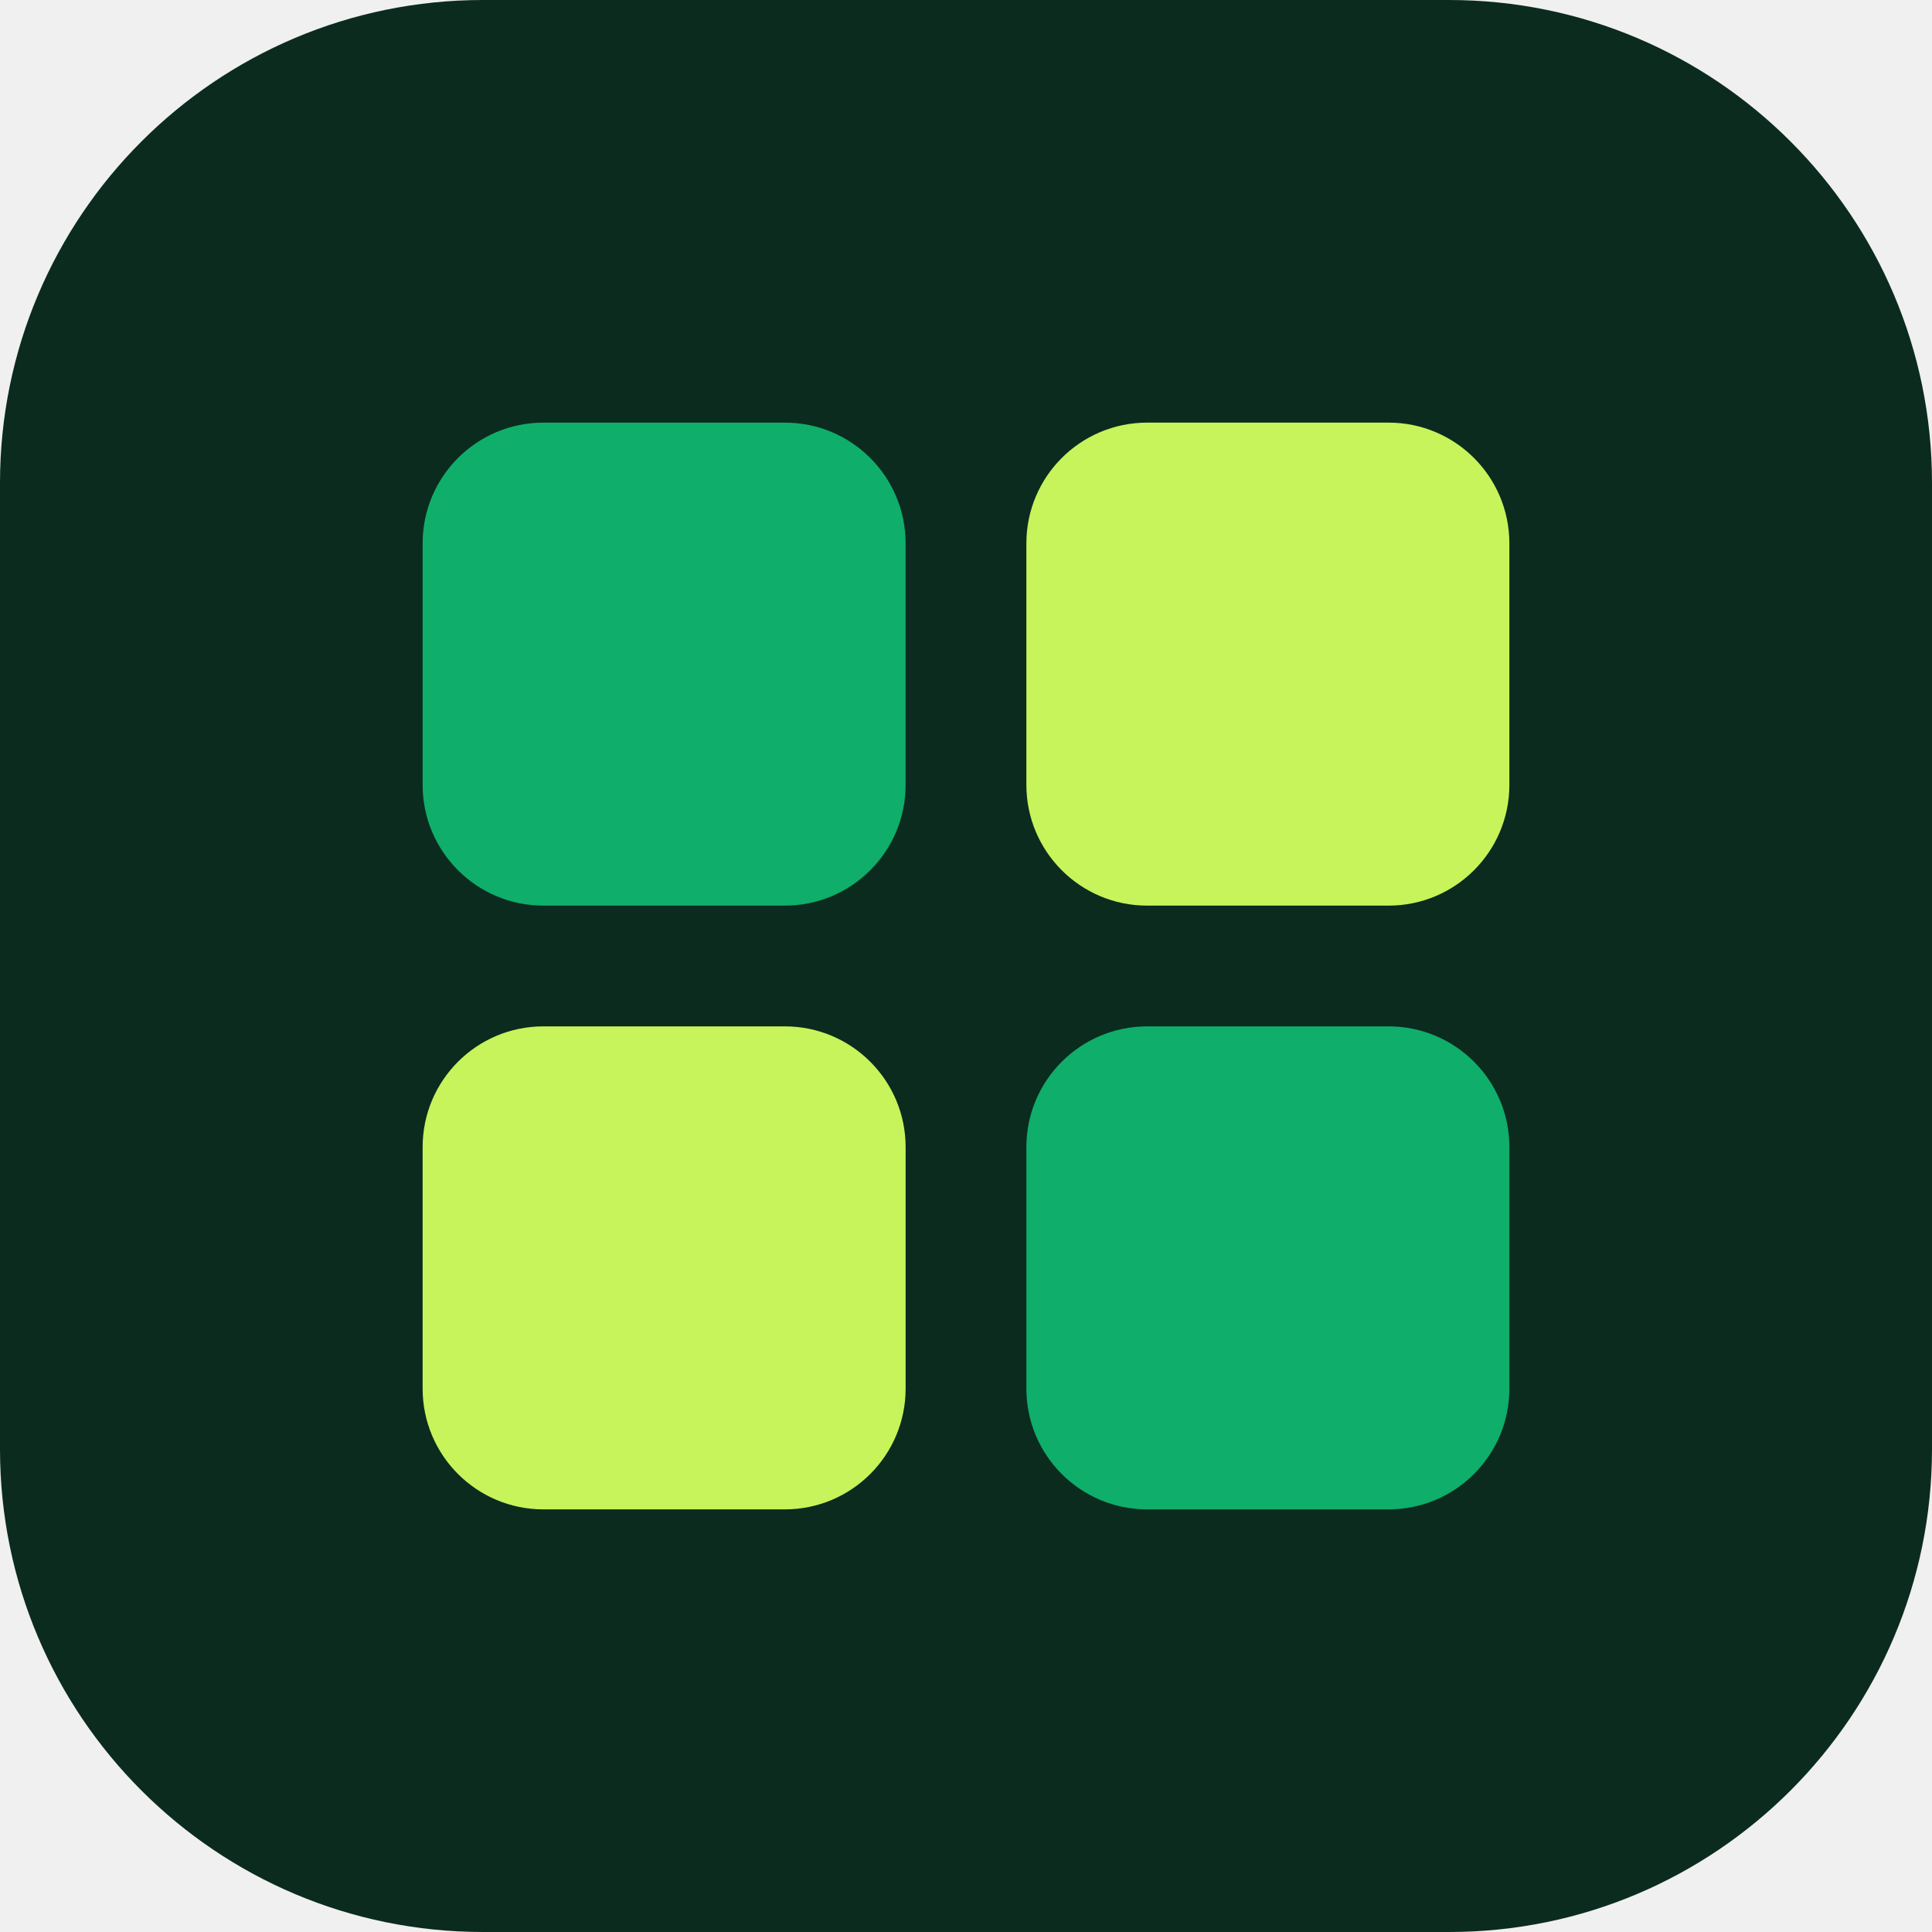
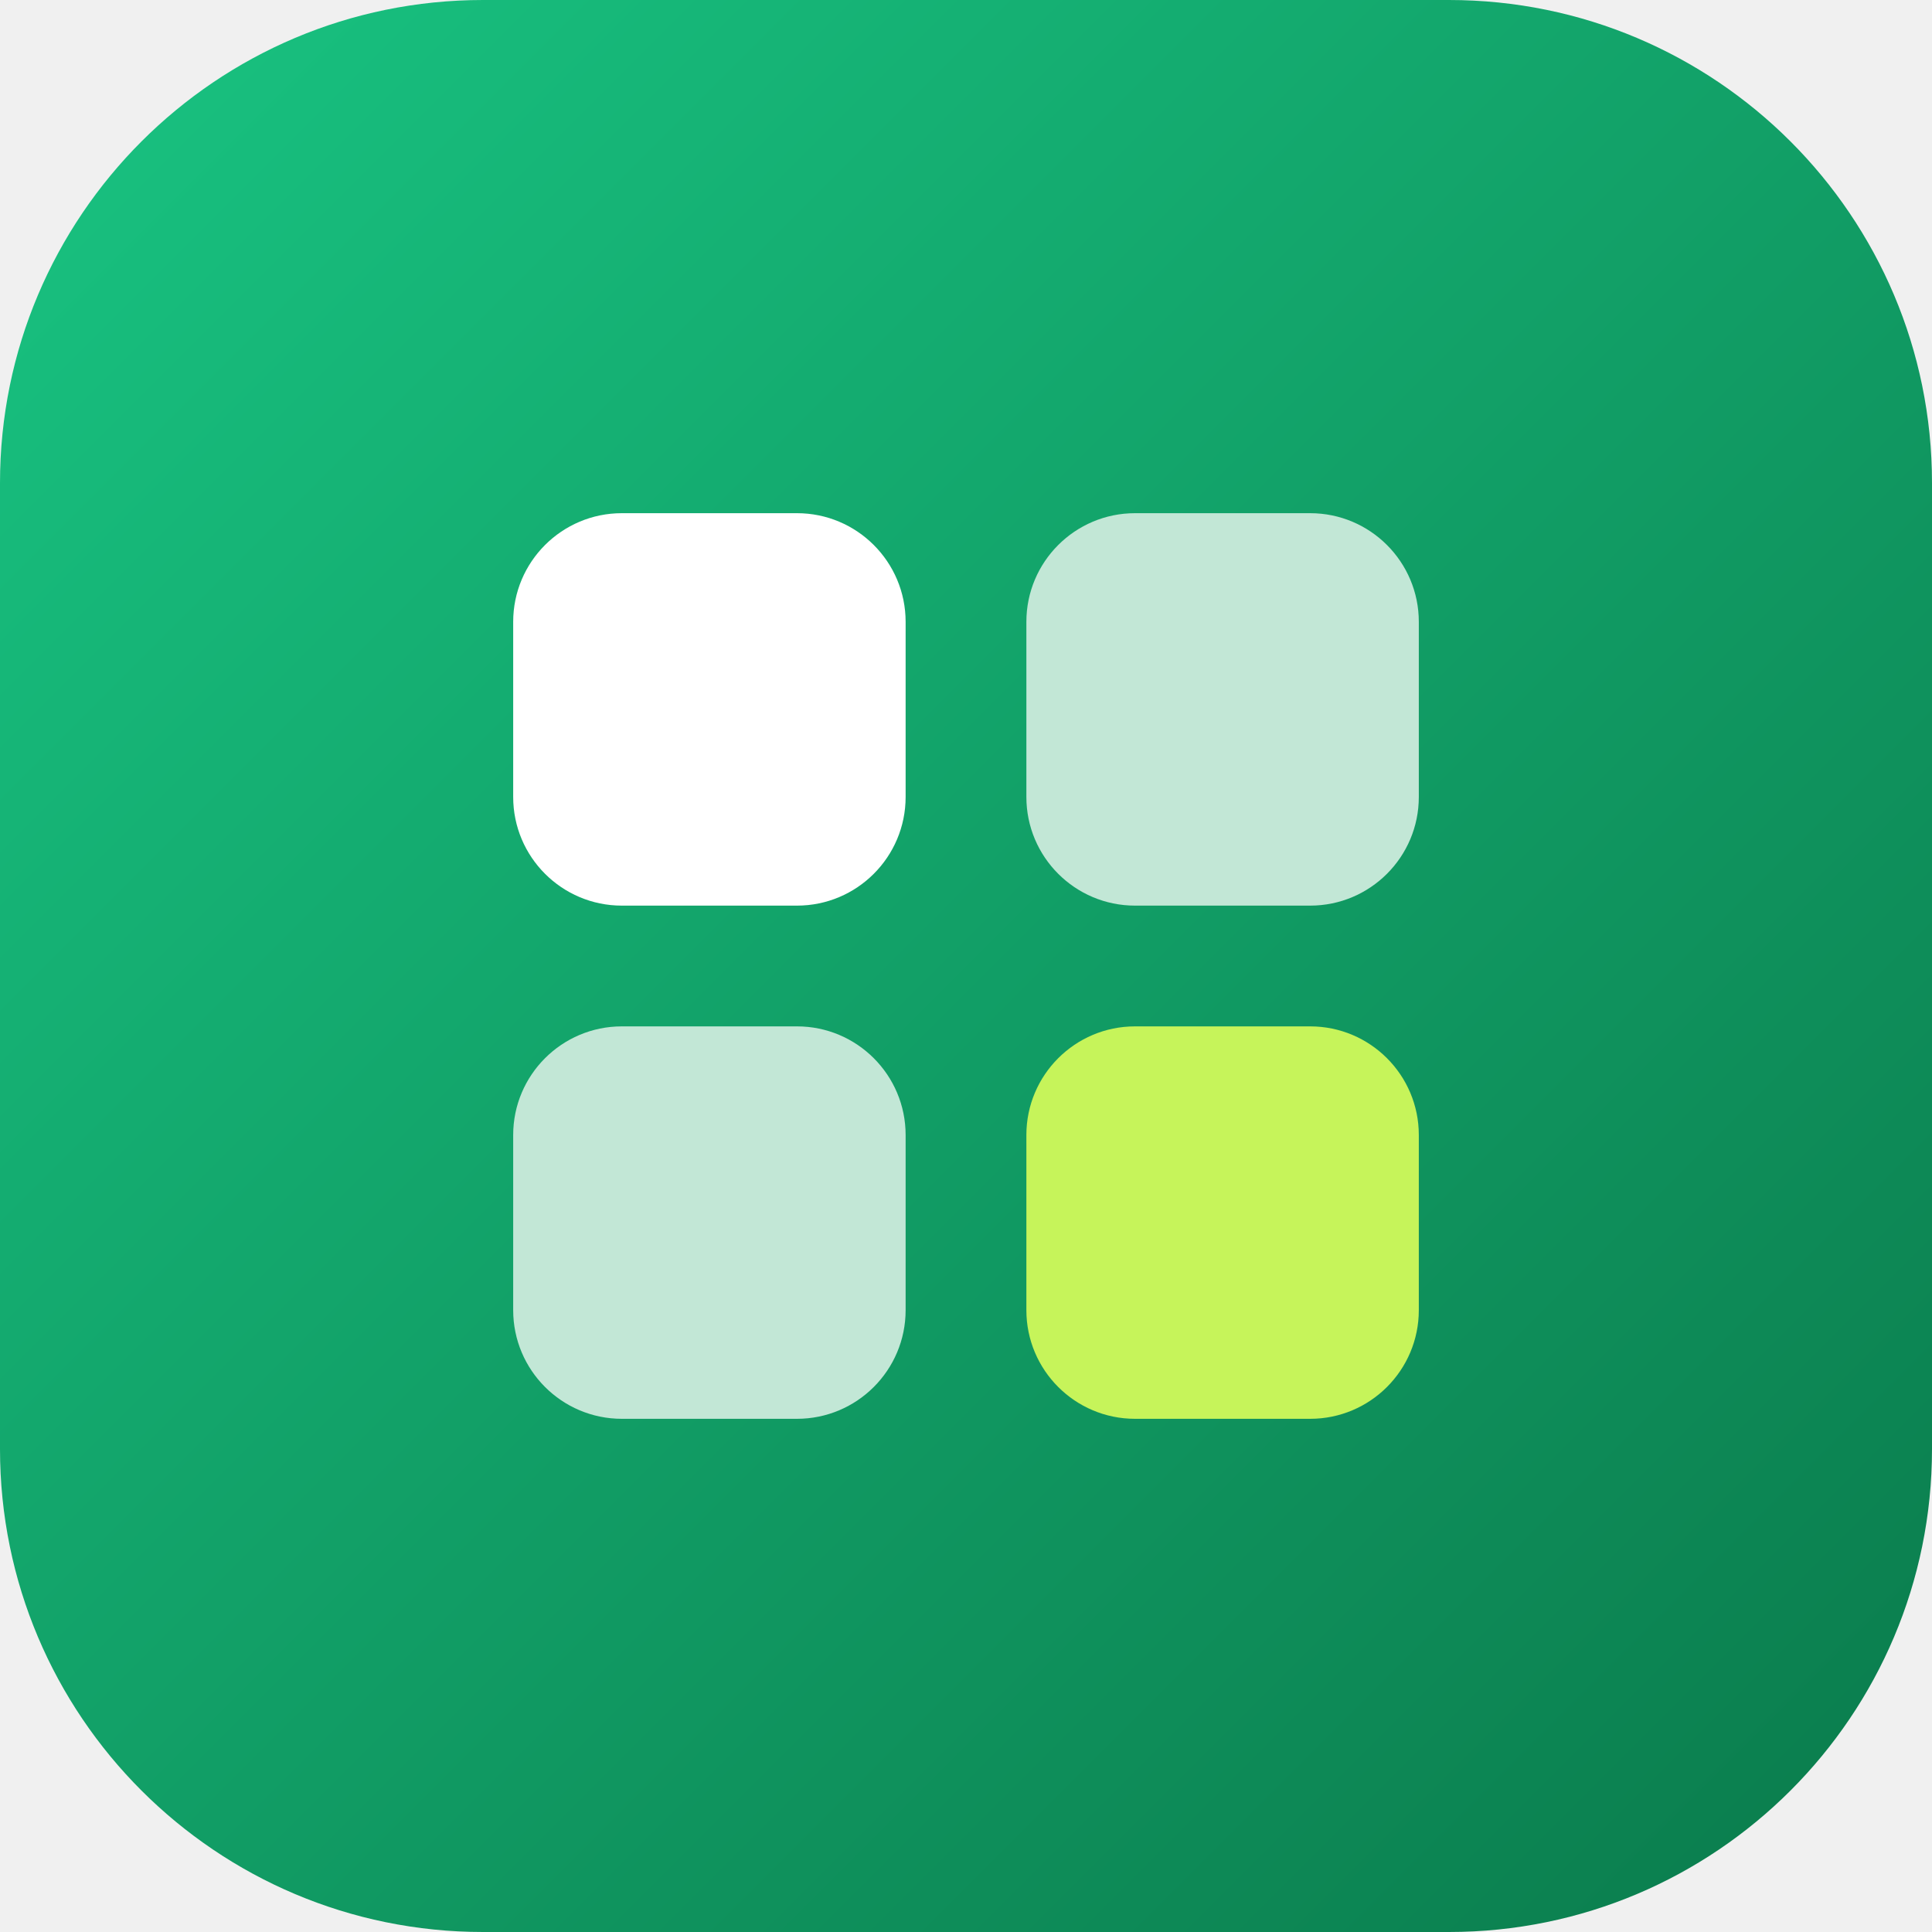
<svg xmlns="http://www.w3.org/2000/svg" viewBox="0 0 64 64" width="64" height="64">
-   <rect width="64" height="64" rx="16" fill="#0b2b1f" />
-   <rect x="14" y="14" width="16" height="16" rx="4" fill="#0fae6b" />
-   <rect x="34" y="14" width="16" height="16" rx="4" fill="#c6f45a" />
-   <rect x="14" y="34" width="16" height="16" rx="4" fill="#c6f45a" />
-   <rect x="34" y="34" width="16" height="16" rx="4" fill="#0fae6b" />
+   <defs>
+     <linearGradient id="g" x1="0" y1="0" x2="1" y2="1">
+       <stop offset="0" stop-color="#19c482" />
+       <stop offset="1" stop-color="#0a7a4b" />
+     </linearGradient>
+   </defs>
+   <rect width="64" height="64" rx="16" fill="url(#g)" />
+   <rect x="17" y="17" width="13" height="13" rx="3.6" fill="#fff" />
+   <rect x="34" y="17" width="13" height="13" rx="3.6" fill="#c2e7d6" />
+   <rect x="17" y="34" width="13" height="13" rx="3.6" fill="#c2e7d6" />
+   <rect x="34" y="34" width="13" height="13" rx="3.6" fill="#c6f45a" />
</svg>
